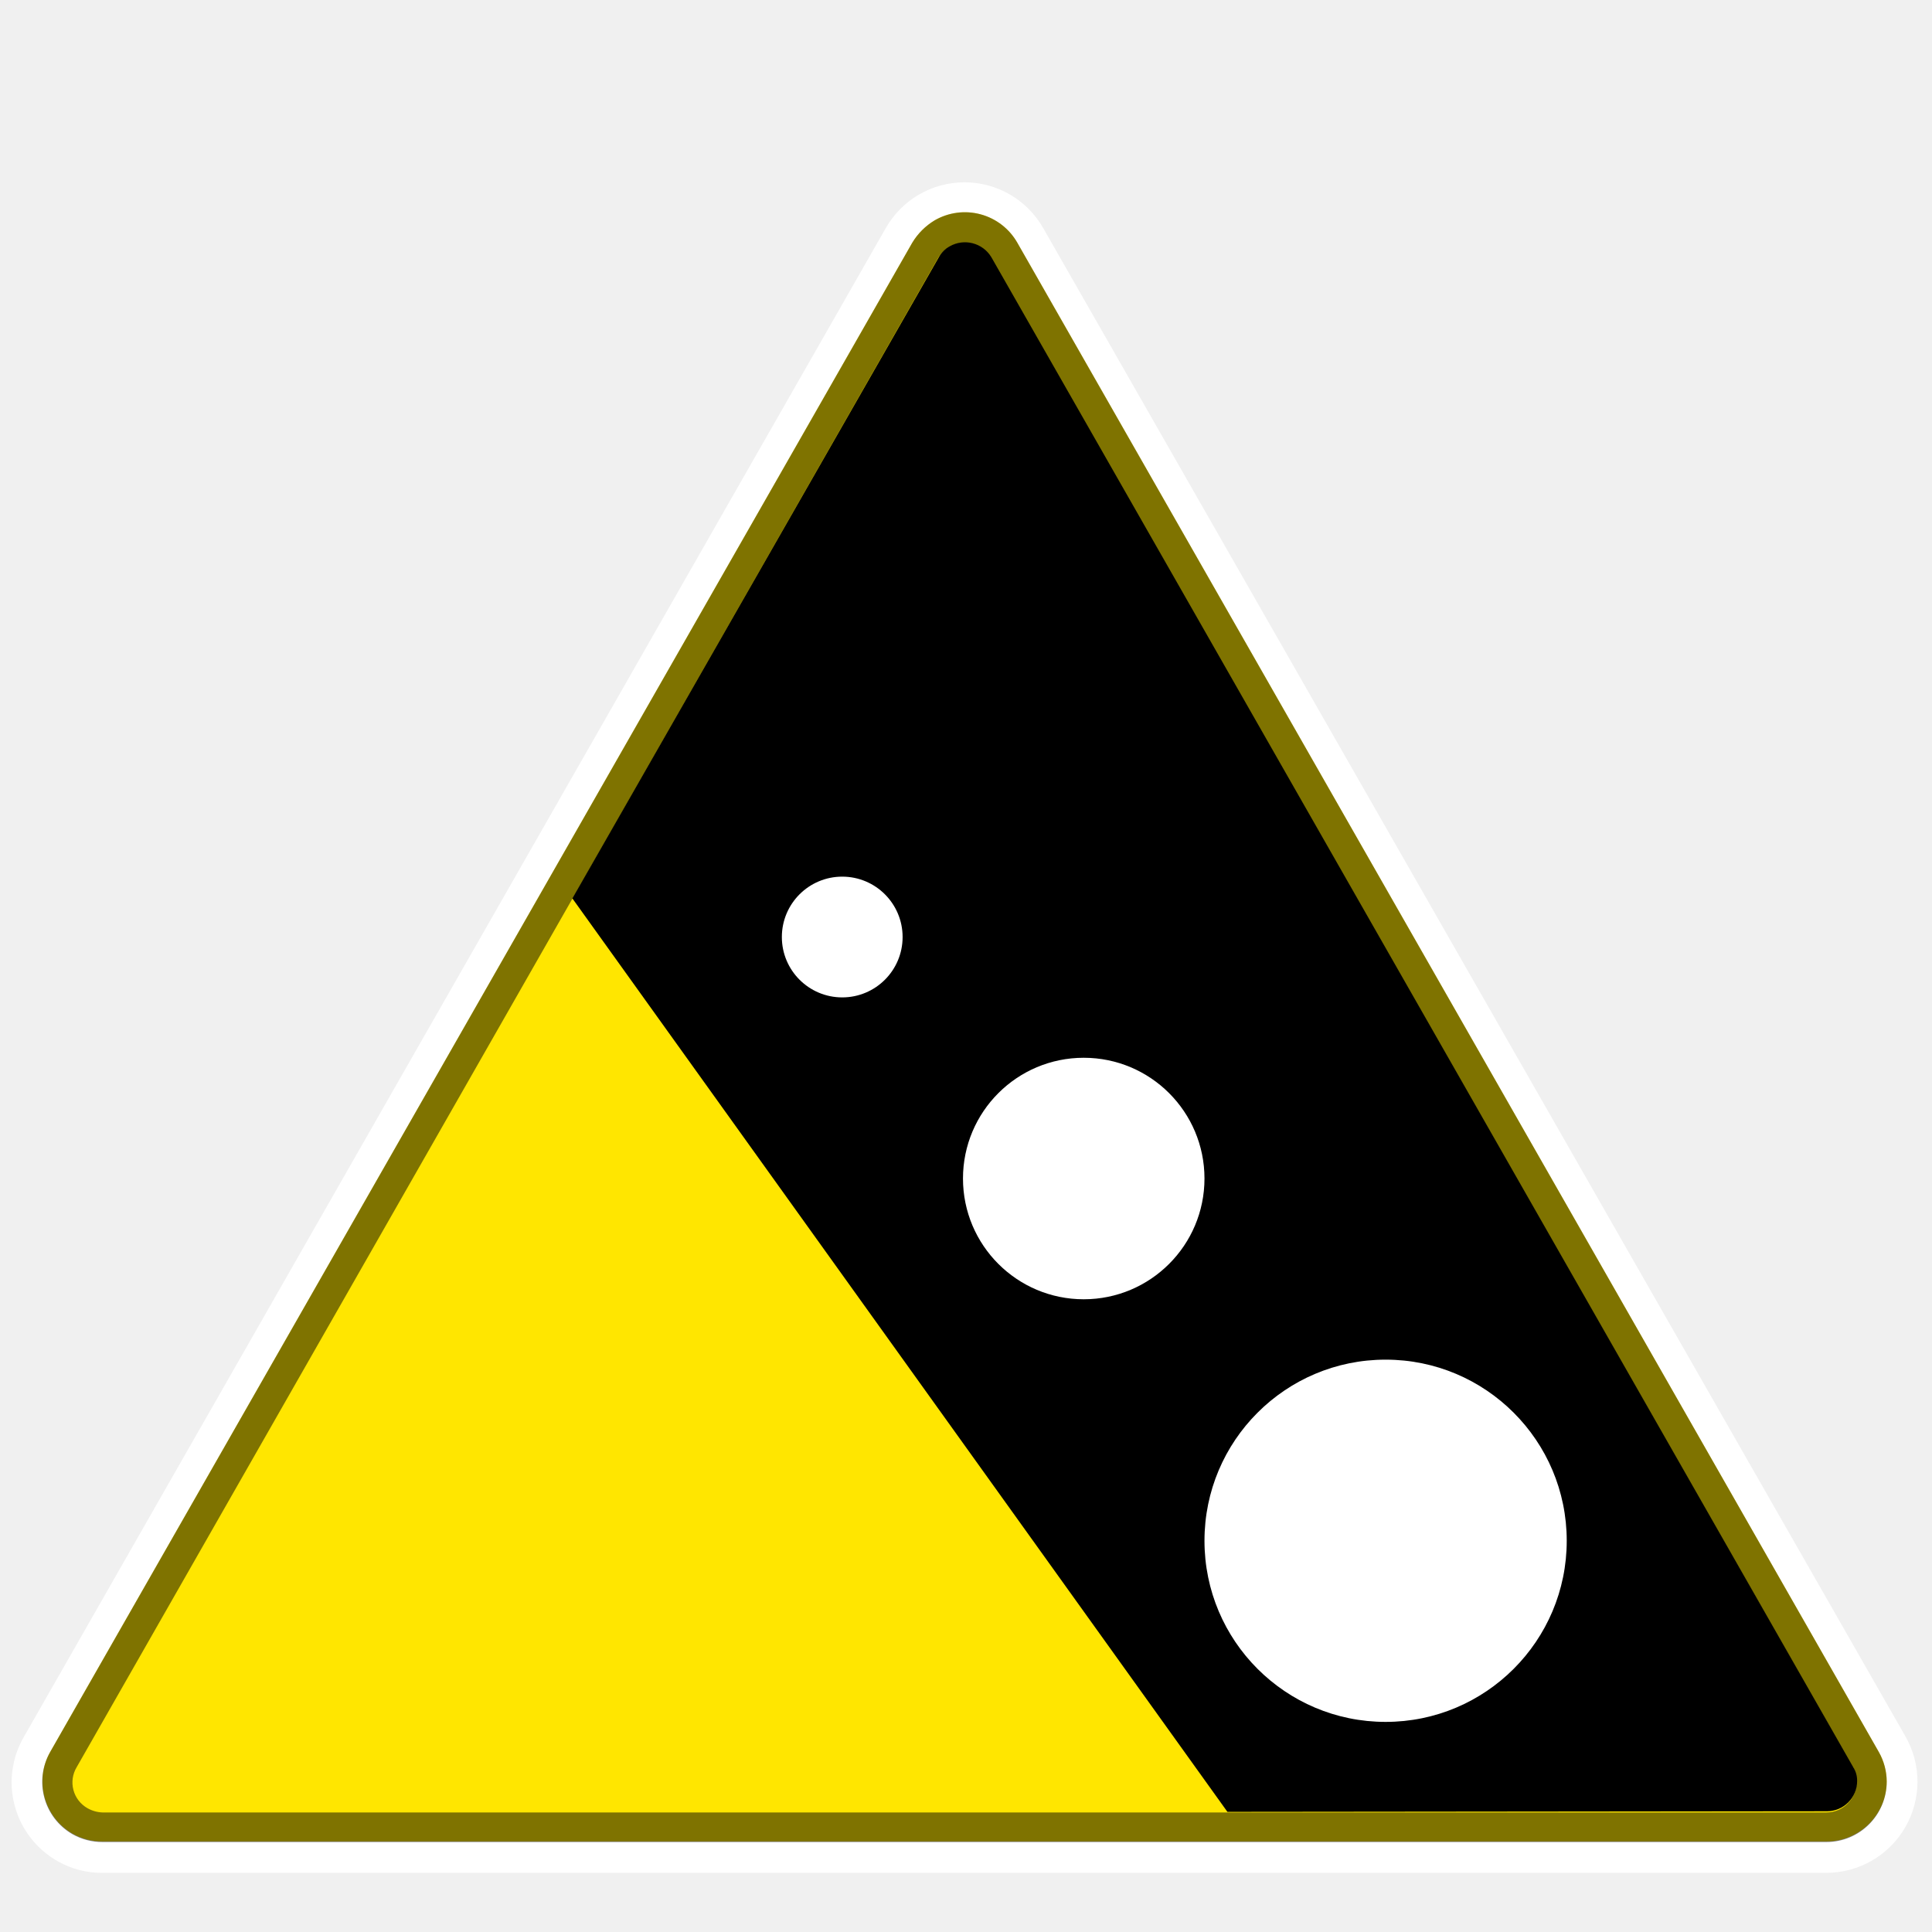
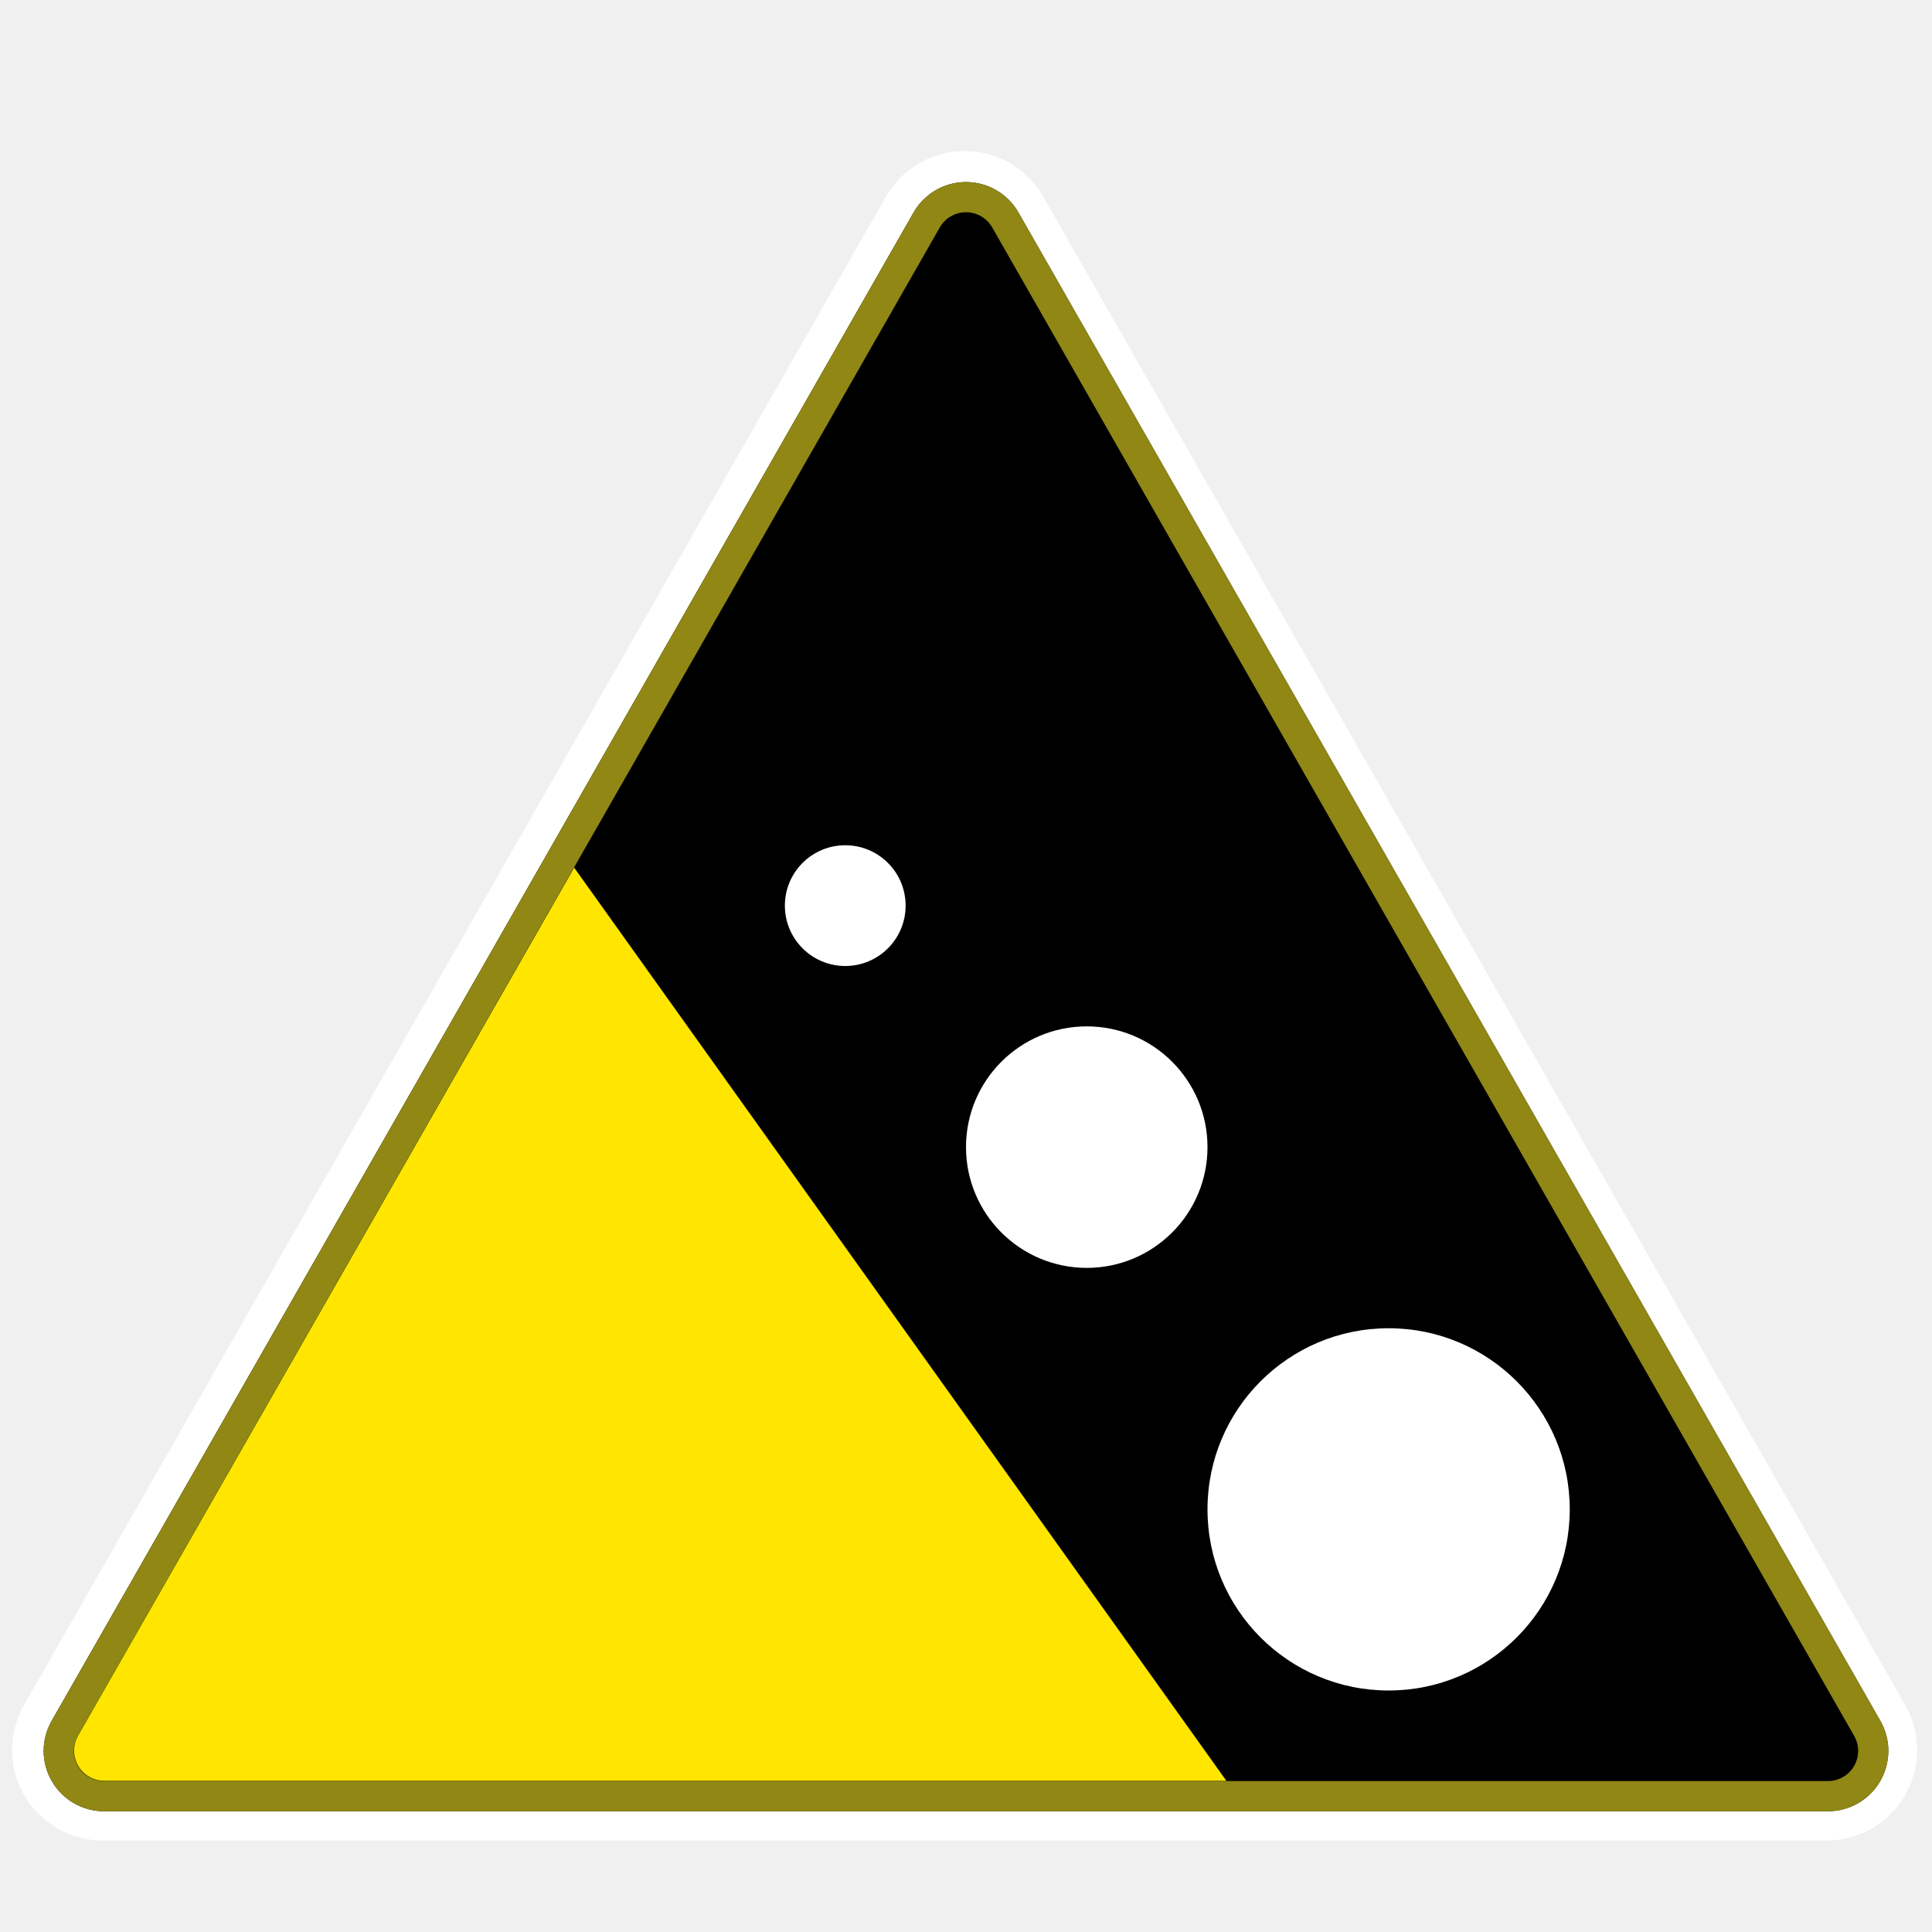
- <svg xmlns="http://www.w3.org/2000/svg" width="32" height="32">
-   <path fill="#fff" fill-rule="evenodd" d="M31.56 28.76a1.51 1.51 0 0 1-1.31 2.26H1.7a1.46 1.46 0 0 1-.74-.19 1.5 1.5 0 0 1-.56-2.07L14.67 3.78a1.5 1.5 0 0 1 2.61 0z" />
-   <path fill="#ffe600" fill-rule="evenodd" d="M31.12 29.02l-14.27-25a1 1 0 0 0-1.37-.37 1.09 1.09 0 0 0-.37.37l-14.28 25a1 1 0 0 0 .37 1.35 1 1 0 0 0 .5.13h28.55a1 1 0 0 0 1-1 1 1 0 0 0-.13-.48z" />
-   <path d="M31.12 29.02a1 1 0 0 1 .13.49 1 1 0 0 1-1 1H1.7a1 1 0 0 1-.5-.13 1 1 0 0 1-.37-1.36l14.28-25a1.09 1.09 0 0 1 .37-.37 1 1 0 0 1 1.37.37zm-.43.25l-14.28-25a.49.49 0 0 0-.68-.18.47.47 0 0 0-.19.18l-14.27 25a.49.49 0 0 0 .18.68.54.54 0 0 0 .25.07h28.55a.5.5 0 0 0 .5-.5.5.5 0 0 0-.06-.26z" opacity=".5" />
-   <path d="M20.33 30.01L9.48 14.88l6.07-10.62a.45.45 0 0 1 .18-.18.51.51 0 0 1 .69.18l14.27 25a.42.42 0 0 1 .07.24.5.5 0 0 1-.5.5z" />
-   <path fill="#fff" fill-rule="evenodd" d="M17.95 17.52a2 2 0 1 0 2 2 2 2 0 0 0-2-2m-4-3a1 1 0 1 0 1 1 1 1 0 0 0-1-1m9 14a3 3 0 1 0-3-3 3 3 0 0 0 3 3" />
+ <svg xmlns="http://www.w3.org/2000/svg" width="32" height="32" fill="none">
+   <path fill="#fff" fill-rule="evenodd" d="M31.556 28.24a1.5 1.5 0 0 1-1.302 2.245H1.7A1.5 1.5 0 0 1 .398 28.24L14.675 3.256a1.5 1.5 0 0 1 2.604 0l14.277 24.985z" clip-rule="evenodd" />
+   <path fill="#000" fill-rule="evenodd" d="M30.277 30a1 1 0 0 0 .868-1.496L16.868 3.519a1 1 0 0 0-1.736 0L.855 28.504A1 1 0 0 0 1.723 30h28.554z" clip-rule="evenodd" />
+   <path fill="#908715" fill-rule="evenodd" d="M31.277 29a1 1 0 0 0-.132-.496L16.868 3.519a1 1 0 0 0-1.736 0L.855 28.504A1 1 0 0 0 1.723 30h28.554a1 1 0 0 0 1-1zM16.434 3.767l14.277 24.985a.5.5 0 0 1-.434.748H1.723a.5.5 0 0 1-.434-.748L15.566 3.767a.5.5 0 0 1 .868 0z" clip-rule="evenodd" />
+   <path fill="#fff" fill-rule="evenodd" d="M18 17a2 2 0 1 0 0 4 2 2 0 0 0 0-4zm-4-3a1 1 0 1 0 0 2 1 1 0 0 0 0-2zm9 14a3 3 0 1 0 0-6 3 3 0 0 0 0 6z" clip-rule="evenodd" />
+   <path fill="#FFE600" fill-rule="evenodd" d="M20.313 29.496L9.51 14.371 1.293 28.748a.5.5 0 0 0 .434.748h18.586z" clip-rule="evenodd" />
</svg>
